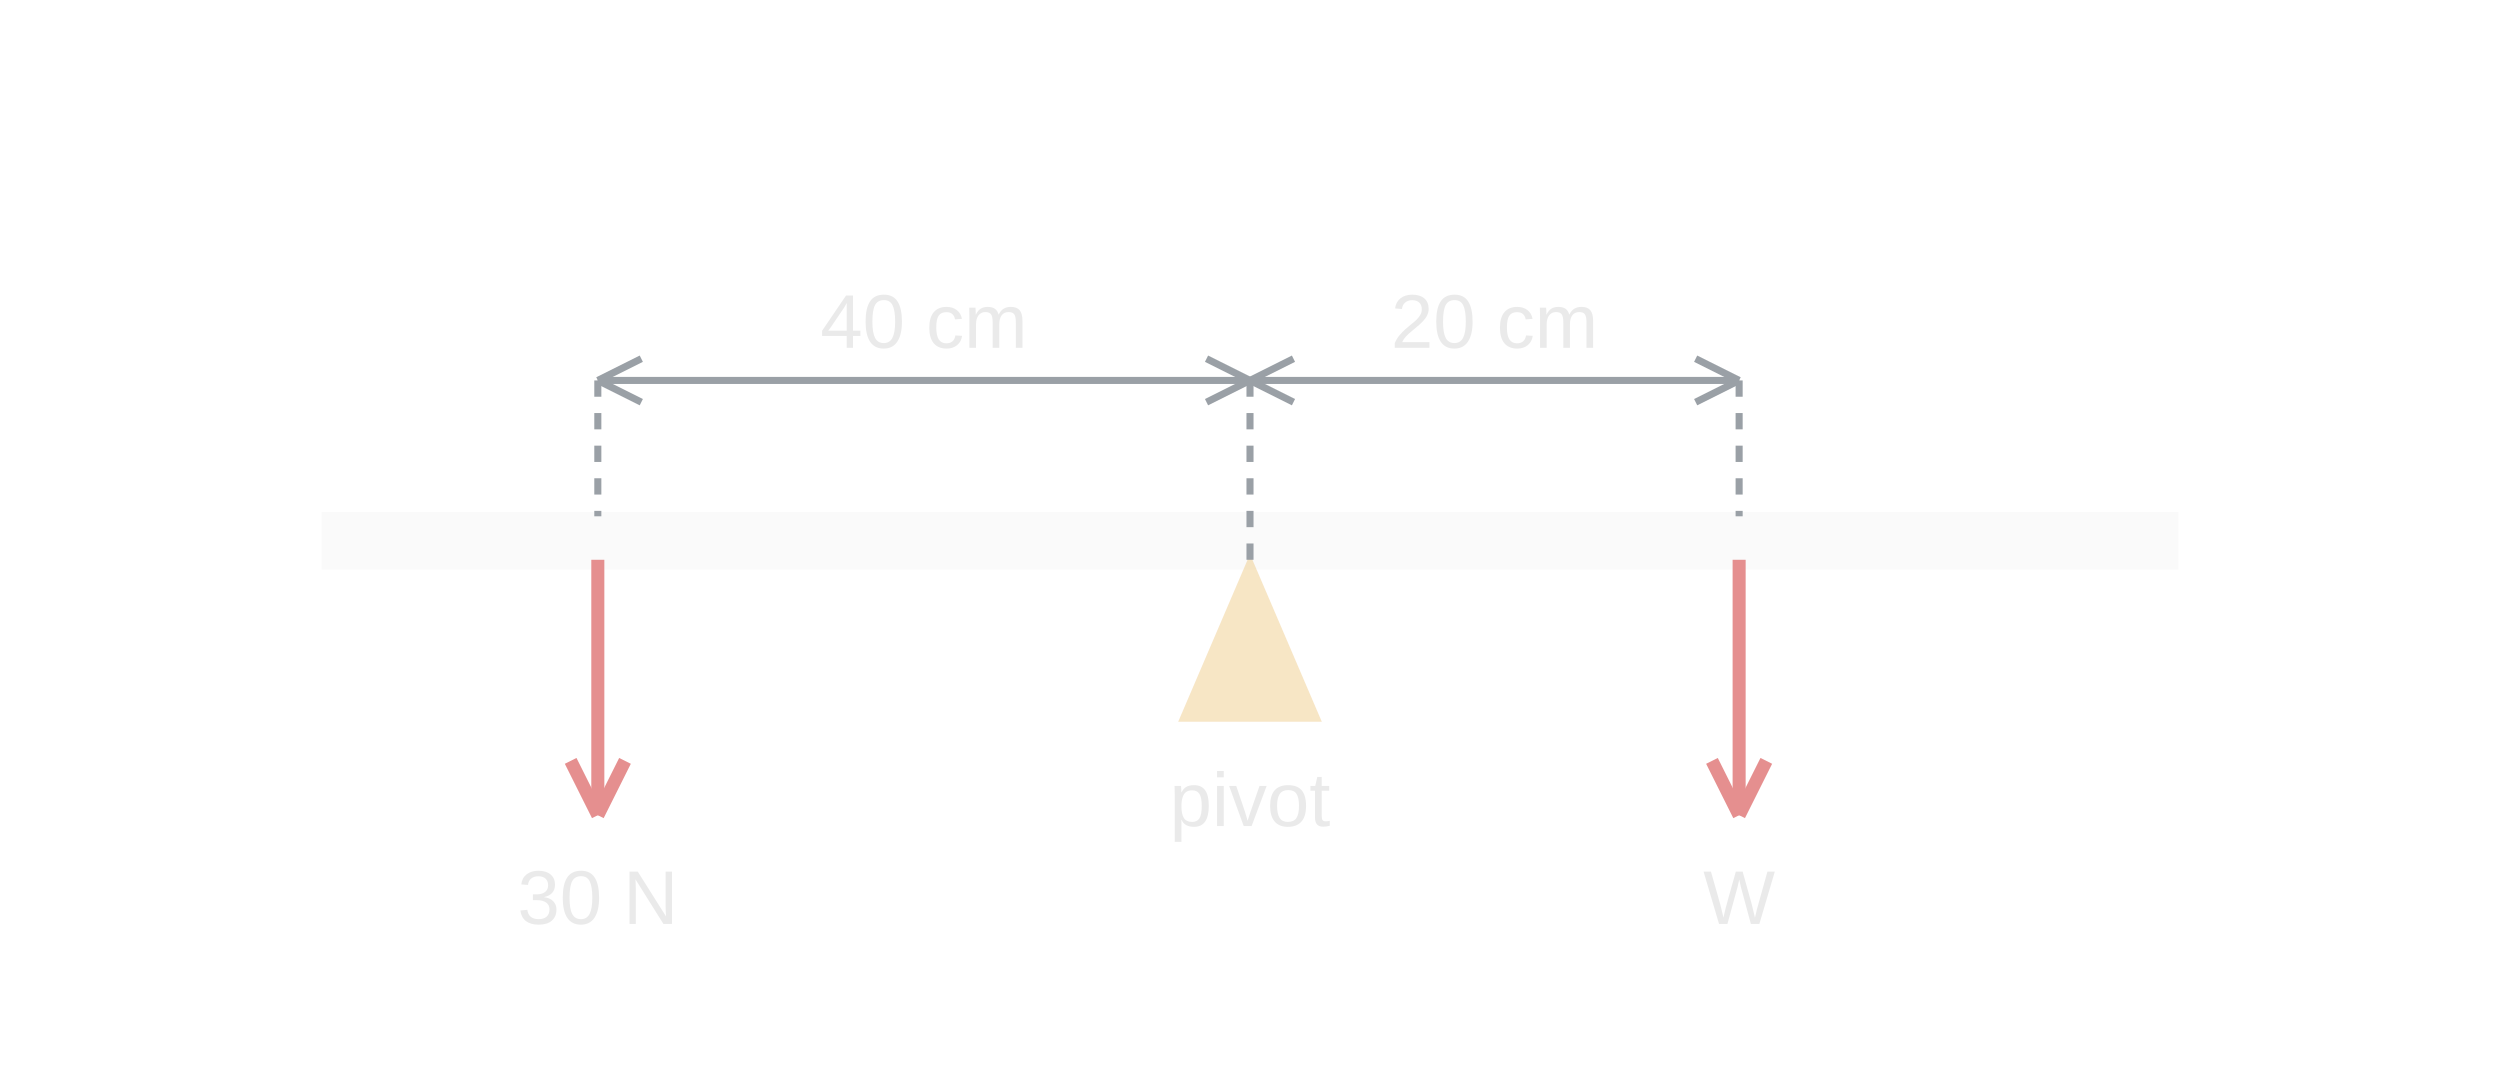
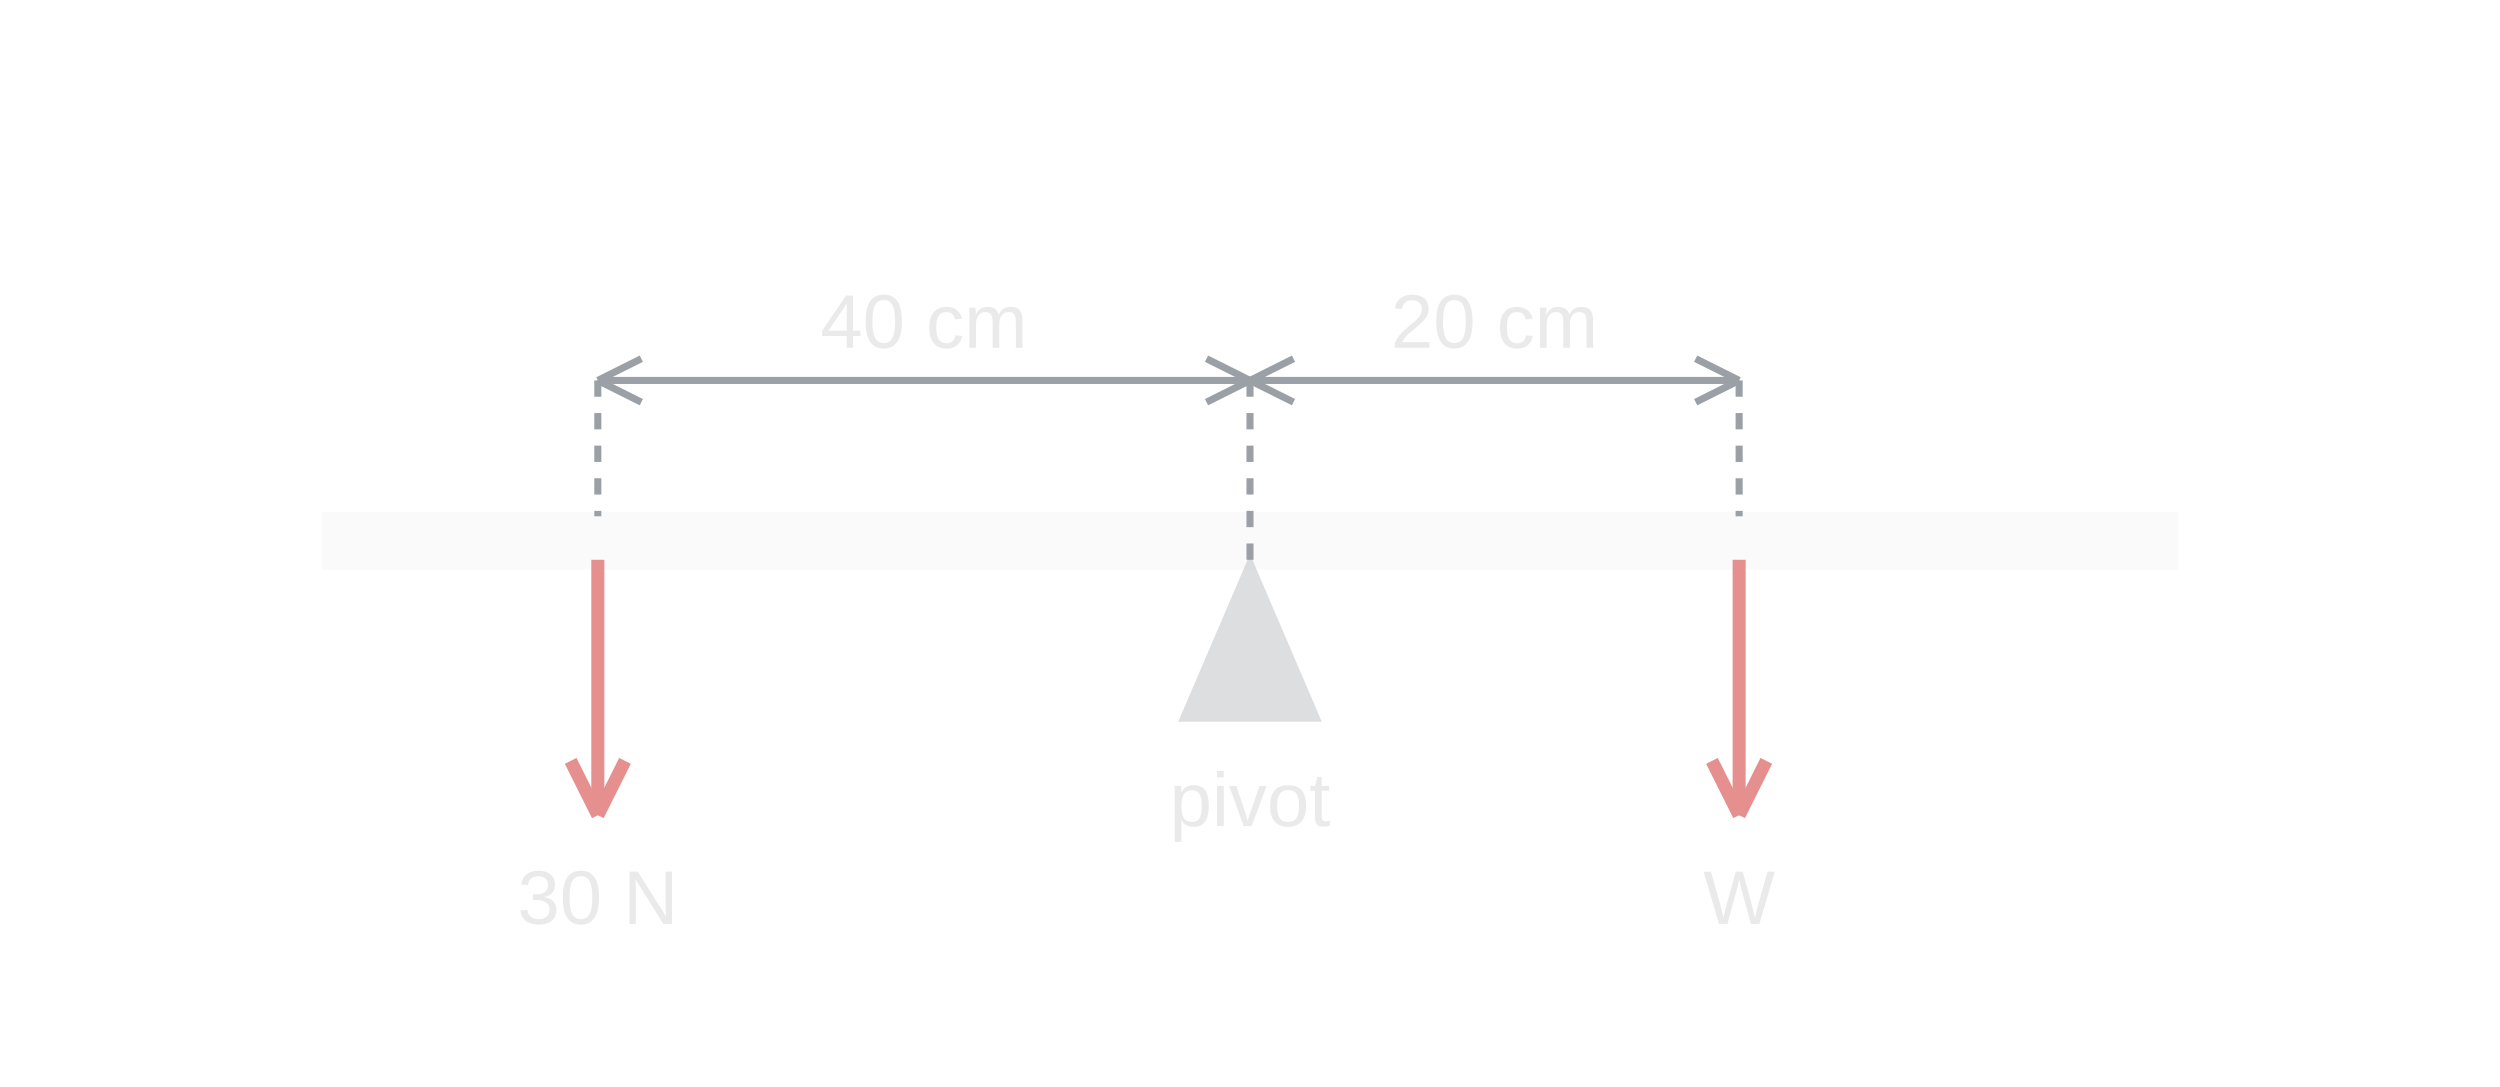
<svg xmlns="http://www.w3.org/2000/svg" viewBox="0 0 460 200" font-family="Segoe UI, Arial, sans-serif">
  <style>
    text { fill:#EAEAEA; }
    .beam { fill:#EAEAEA; opacity:0.22; stroke:#EAEAEA; stroke-width:1.6; }
-     .pivot { fill:#E8B65A; opacity:0.35; stroke:#E8B65A; stroke-width:1.6; }
+     .pivot { fill:#9AA0A6; opacity:0.35; stroke:#9AA0A6; stroke-width:1.6; }
    .force { stroke:#E58F8F; stroke-width:2.4; fill:none; }
    .dim { stroke:#9AA0A6; stroke-width:1.3; fill:none; }
    .lbl { font-size:14px; }
  </style>
  <rect class="beam" x="60" y="95" width="340" height="9" />
  <polygon class="pivot" points="218,132 242,132 230,104" />
  <text class="lbl" x="230" y="152" text-anchor="middle">pivot</text>
  <line class="dim" x1="110" y1="70" x2="230" y2="70" />
  <path class="dim" d="M110,70 l8,-4 M110,70 l8,4" />
  <path class="dim" d="M230,70 l-8,-4 M230,70 l-8,4" />
  <text class="lbl" x="170" y="64" text-anchor="middle">40 cm</text>
  <line class="dim" x1="230" y1="70" x2="320" y2="70" />
  <path class="dim" d="M230,70 l8,-4 M230,70 l8,4" />
  <path class="dim" d="M320,70 l-8,-4 M320,70 l-8,4" />
  <text class="lbl" x="275" y="64" text-anchor="middle">20 cm</text>
  <line class="dim" x1="230" y1="70" x2="230" y2="104" stroke-dasharray="3 3" />
  <line class="dim" x1="110" y1="70" x2="110" y2="95" stroke-dasharray="3 3" />
  <line class="dim" x1="320" y1="70" x2="320" y2="95" stroke-dasharray="3 3" />
  <line class="force" x1="110" y1="103" x2="110" y2="150" />
  <path class="force" d="M110,150 l-5,-10 M110,150 l5,-10" />
  <text class="lbl" x="110" y="170" text-anchor="middle" fill="#E58F8F">30 N</text>
  <line class="force" x1="320" y1="103" x2="320" y2="150" />
  <path class="force" d="M320,150 l-5,-10 M320,150 l5,-10" />
  <text class="lbl" x="320" y="170" text-anchor="middle" fill="#E58F8F">W</text>
</svg>
